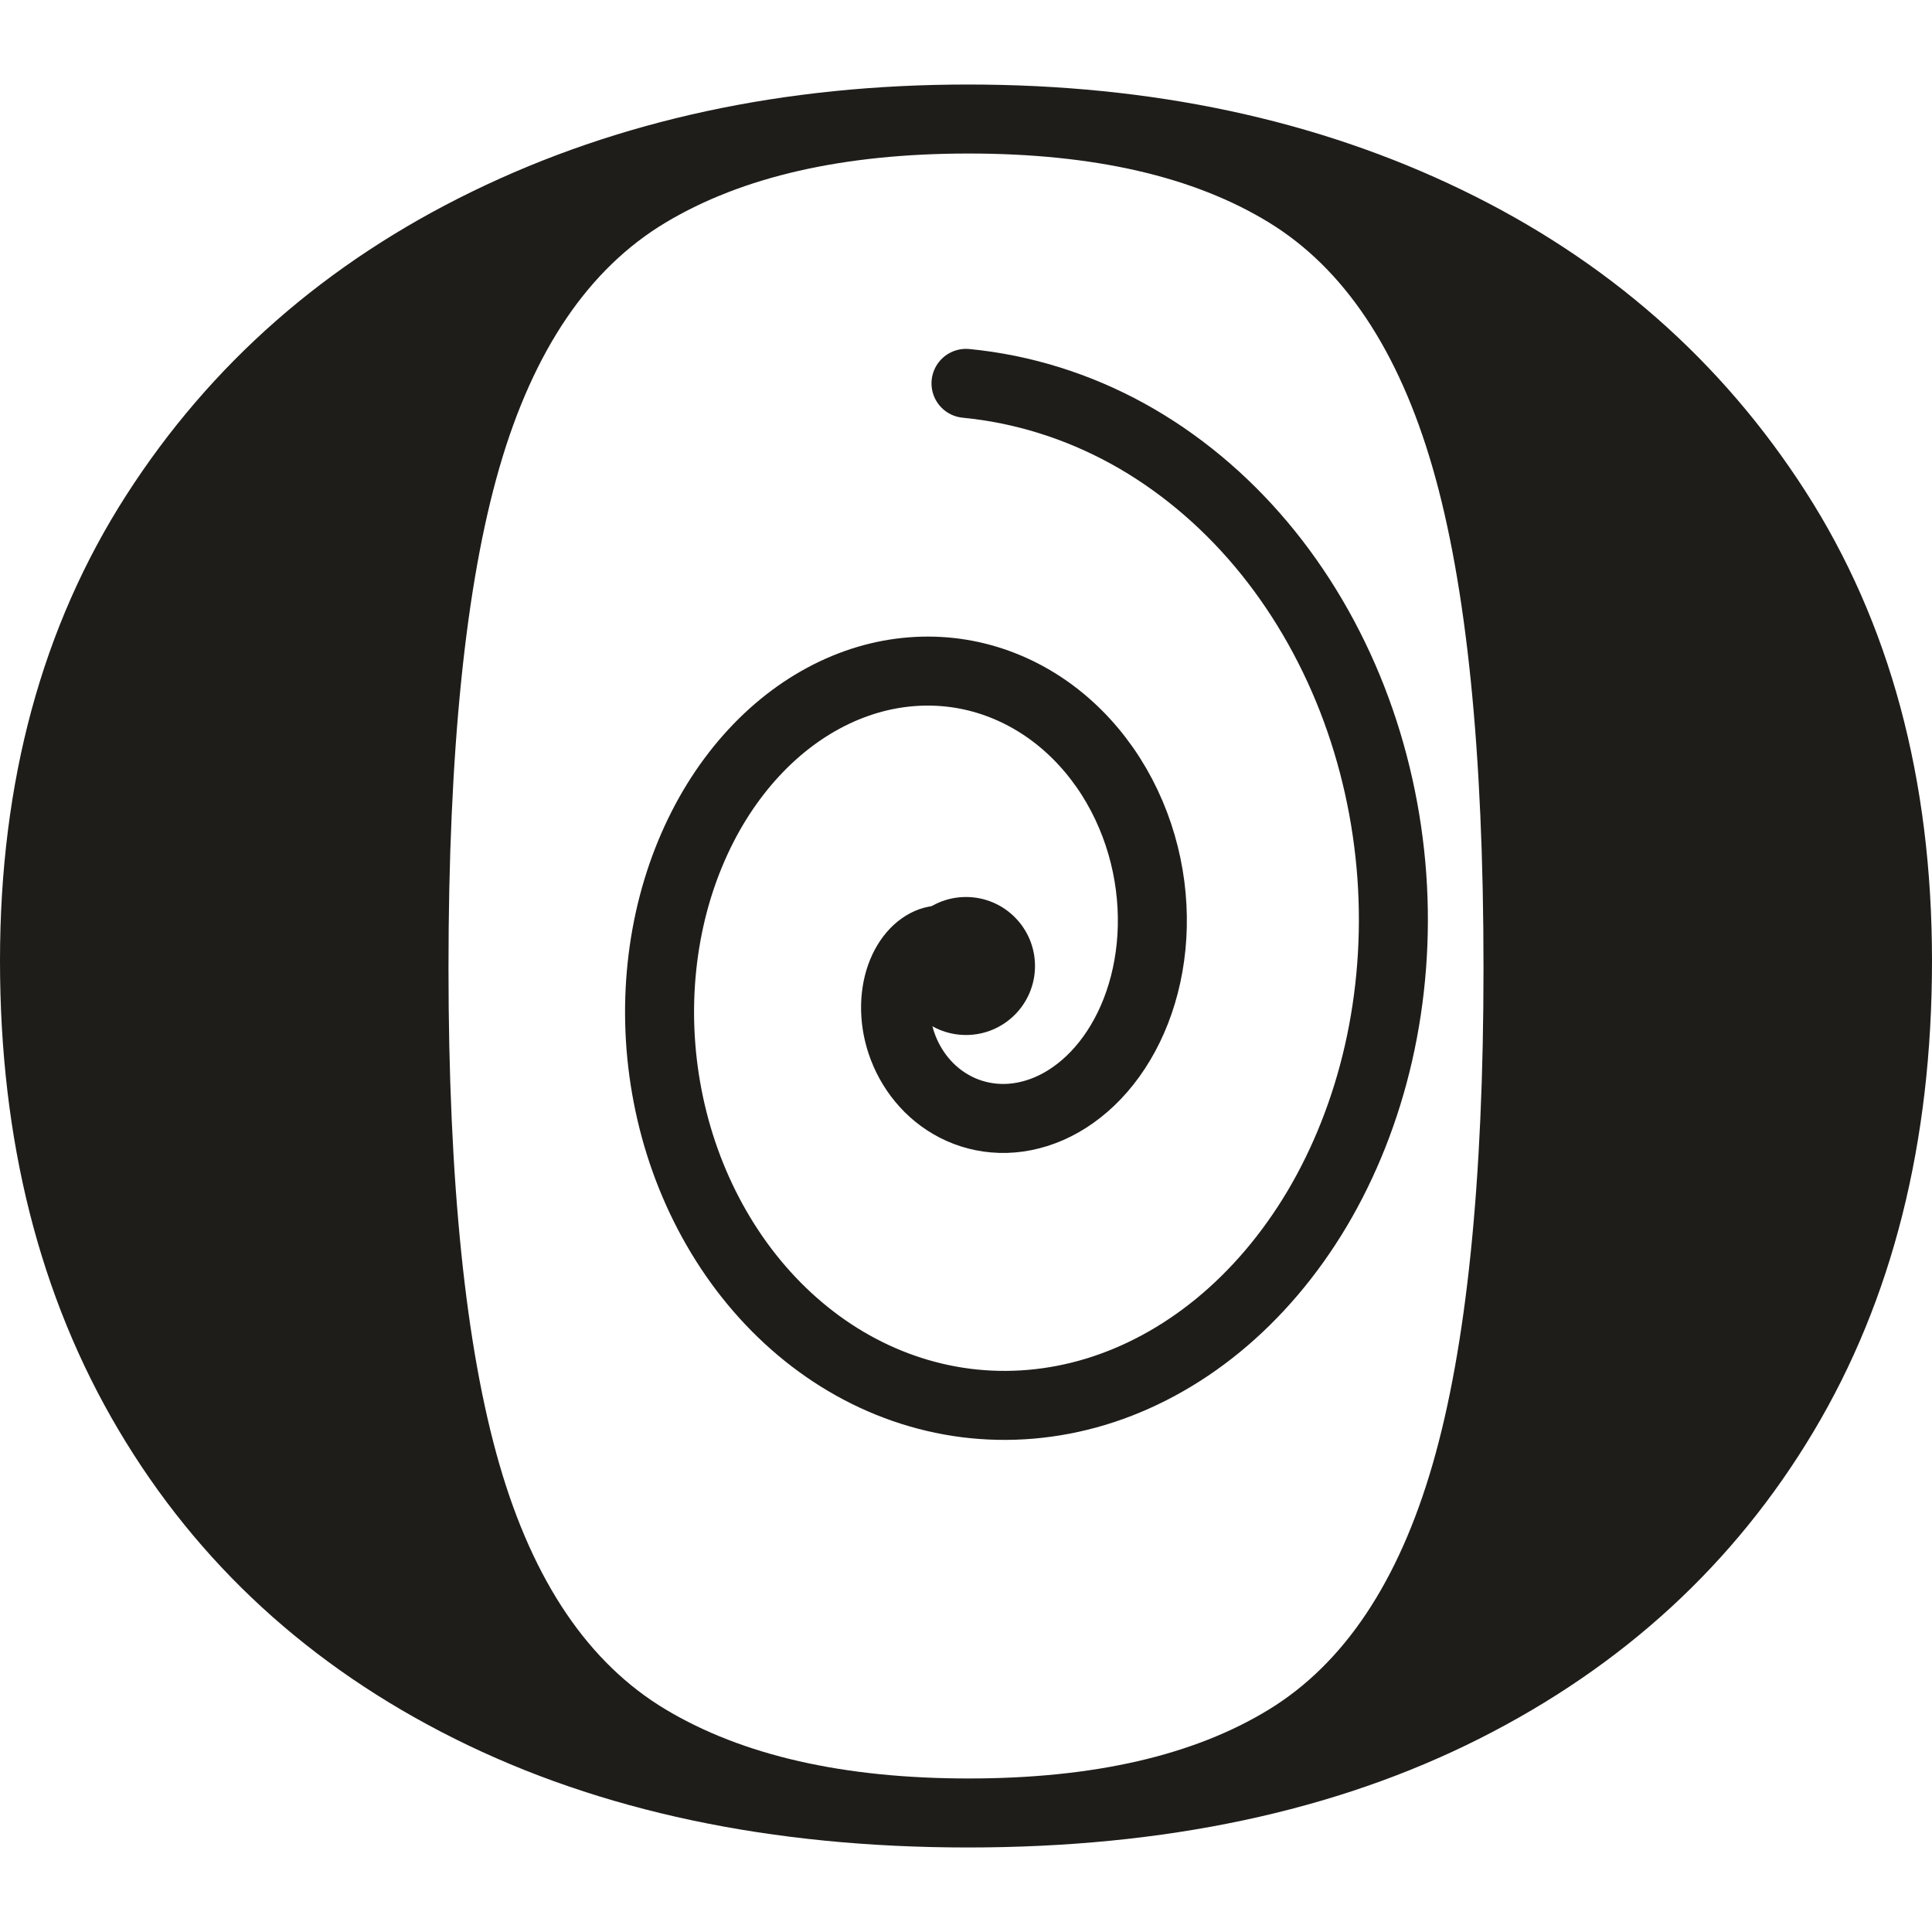
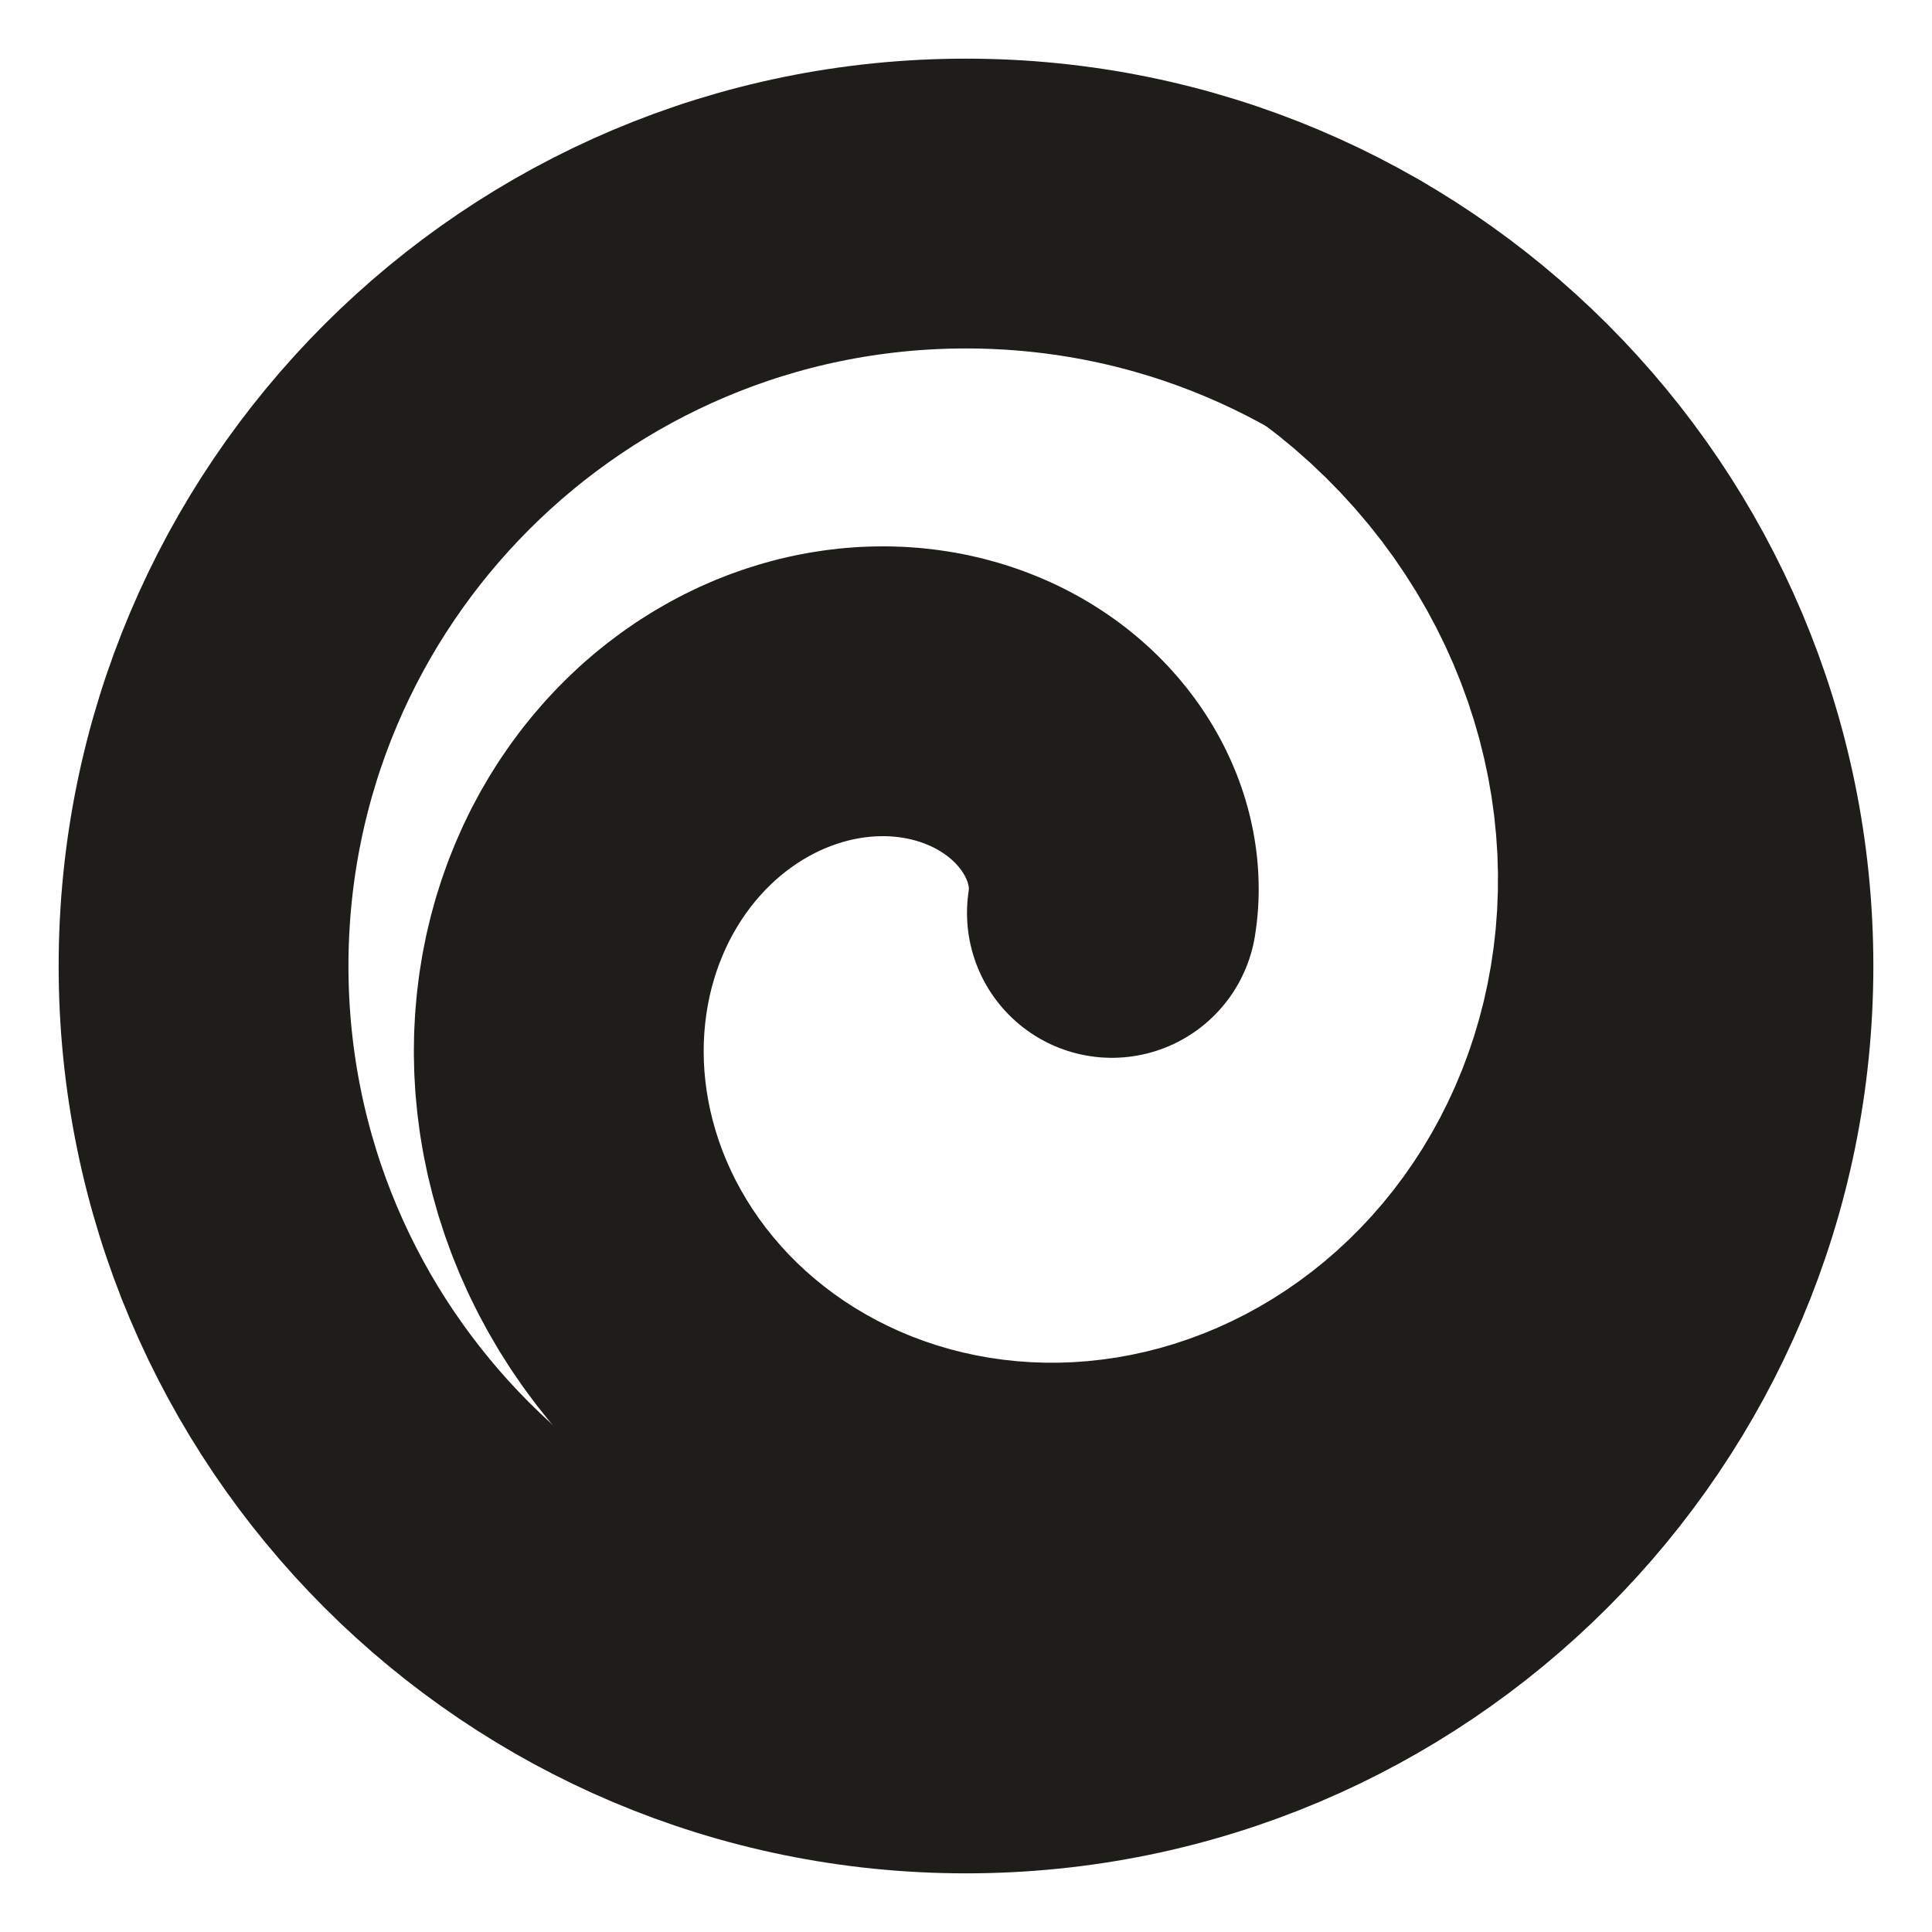
- <svg xmlns="http://www.w3.org/2000/svg" viewBox="571 -520.5 560 560" role="img" aria-label="Poetry &amp; Pottery">
-   <path fill="#1F1D1A" d="M851.56 15L851.56 15Q765.93 15 702.83 -16.5Q639.73 -48 605.37 -106Q571 -164 571 -242L571 -242Q571 -320 607.62 -377Q644.24 -434 707.9 -465Q771.56 -496 851.56 -496L851.56 -496Q931.56 -496 994.66 -465.5Q1057.76 -435 1094.38 -378Q1131 -321 1131 -242L1131 -242Q1131 -163 1096.63 -105.5Q1062.27 -48 999.73 -16.5Q937.2 15 851.56 15M851.78 -5L851.78 -5Q906.18 -5 938.82 -25Q971.47 -45 986.23 -96Q1001 -147 1001 -240L1001 -240Q1001 -334 986.23 -385Q971.47 -436 938.82 -456Q906.18 -476 851.78 -476L851.78 -476Q797.37 -476 763.95 -456Q730.53 -436 715.77 -385Q701 -334 701 -240L701 -240Q701 -147 715.77 -96Q730.53 -45 763.95 -25Q797.37 -5 851.78 -5" />
-   <path fill="none" stroke="#1F1D1A" stroke-width="20" stroke-linecap="round" stroke-linejoin="round" d="M851 -409.38C867.4 -407.79 883.34 -402.79 897.89 -394.79C912.43 -386.78 925.57 -375.81 936.6 -362.68C947.63 -349.56 956.54 -334.28 962.93 -317.9C969.32 -301.52 973.18 -284.04 974.43 -266.57C975.68 -249.09 974.31 -231.64 970.57 -215.25C966.83 -198.85 960.72 -183.53 952.76 -170.13C944.79 -156.73 934.97 -145.26 924.01 -136.29C913.05 -127.31 900.95 -120.83 888.51 -117.07C876.07 -113.31 863.3 -112.28 851 -113.84C838.7 -115.4 826.86 -119.56 816.17 -125.89C805.48 -132.21 795.95 -140.69 788.06 -150.66C780.17 -160.63 773.93 -172.08 769.59 -184.21C765.26 -196.33 762.82 -209.13 762.29 -221.76C761.75 -234.4 763.12 -246.87 766.14 -258.42C769.17 -269.98 773.85 -280.61 779.77 -289.76C785.69 -298.9 792.83 -306.55 800.65 -312.37C808.47 -318.19 816.96 -322.18 825.55 -324.26C834.13 -326.33 842.8 -326.5 851 -324.94C859.2 -323.38 866.94 -320.08 873.77 -315.44C880.61 -310.8 886.53 -304.81 891.28 -298C896.03 -291.19 899.59 -283.56 901.88 -275.68C904.17 -267.81 905.18 -259.7 905 -251.9C904.82 -244.11 903.46 -236.63 901.14 -229.91C898.83 -223.19 895.57 -217.24 891.7 -212.35C887.84 -207.46 883.37 -203.63 878.69 -200.97C874.01 -198.31 869.12 -196.82 864.4 -196.42C859.67 -196.02 855.1 -196.72 851 -198.28C846.9 -199.84 843.26 -202.27 840.28 -205.23C837.3 -208.2 834.98 -211.69 833.38 -215.34C831.77 -219 830.88 -222.81 830.65 -226.43C830.41 -230.04 830.82 -233.47 831.71 -236.43C832.6 -239.39 833.97 -241.88 835.57 -243.76C837.17 -245.64 839.01 -246.9 840.82 -247.54C842.64 -248.17 844.43 -248.18 845.96 -247.69C847.5 -247.19 848.79 -246.19 849.66 -244.91C850.54 -243.63 851 -242.06 851 -240.5" />
-   <circle fill="#1F1D1A" cx="851" cy="-240.5" r="20" />
+ <svg xmlns="http://www.w3.org/2000/svg" viewBox="571 -528 560 560" role="img" aria-label="Poetry &amp; Pottery">
+   <circle fill="none" stroke="#1F1D1A" stroke-width="84" stroke-linecap="round" stroke-linejoin="round" cx="851" cy="-248" r="221" />
+   <path fill="none" stroke="#1F1D1A" stroke-width="84" stroke-linecap="round" stroke-linejoin="round" d="M961.50 -439.39L967.65 -434.67L973.60 -429.76L979.35 -424.66L984.89 -419.38L990.23 -413.93L995.34 -408.31L1000.24 -402.54L1004.91 -396.63L1009.35 -390.58L1013.55 -384.40L1017.52 -378.10L1021.25 -371.69L1024.73 -365.18L1027.97 -358.58L1030.96 -351.90L1033.70 -345.14L1036.19 -338.32L1038.42 -331.45L1040.41 -324.52L1042.13 -317.57L1043.61 -310.58L1044.83 -303.58L1045.80 -296.57L1046.51 -289.56L1046.98 -282.56L1047.19 -275.57L1047.16 -268.62L1046.88 -261.70L1046.36 -254.82L1045.60 -248.00L1044.60 -241.24L1043.37 -234.55L1041.91 -227.93L1040.22 -221.41L1038.31 -214.97L1036.18 -208.64L1033.84 -202.41L1031.29 -196.30L1028.54 -190.31L1025.59 -184.45L1022.45 -178.73L1019.13 -173.14L1015.62 -167.71L1011.94 -162.42L1008.10 -157.30L1004.09 -152.34L999.93 -147.55L995.62 -142.93L991.17 -138.49L986.59 -134.23L981.88 -130.15L977.06 -126.27L972.12 -122.58L967.08 -119.08L961.95 -115.78L956.72 -112.68L951.42 -109.79L946.04 -107.10L940.60 -104.61L935.10 -102.33L929.55 -100.27L923.96 -98.40L918.34 -96.75L912.69 -95.31L907.02 -94.08L901.35 -93.05L895.66 -92.24L889.99 -91.63L884.32 -91.22L878.68 -91.02L873.06 -91.02L867.48 -91.22L861.94 -91.62L856.44 -92.21L851.00 -93.00L845.62 -93.97L840.31 -95.13L835.07 -96.47L829.92 -97.99L824.85 -99.69L819.87 -101.55L814.99 -103.58L810.22 -105.77L805.55 -108.12L801.00 -110.62L796.56 -113.26L792.25 -116.05L788.07 -118.97L784.02 -122.02L780.10 -125.20L776.32 -128.49L772.69 -131.90L769.20 -135.42L765.87 -139.03L762.68 -142.75L759.65 -146.55L756.78 -150.43L754.06 -154.39L751.51 -158.42L749.12 -162.51L746.89 -166.66L744.82 -170.86L742.93 -175.10L741.19 -179.39L739.63 -183.70L738.23 -188.04L737.00 -192.40L735.93 -196.77L735.03 -201.14L734.29 -205.52L733.72 -209.89L733.30 -214.25L733.05 -218.59L732.96 -222.91L733.02 -227.20L733.24 -231.45L733.61 -235.66L734.13 -239.83L734.79 -243.94L735.60 -248.00L736.55 -252.00L737.64 -255.93L738.86 -259.79L740.21 -263.57L741.69 -267.27L743.29 -270.90L745.00 -274.43L746.84 -277.87L748.78 -281.21L750.83 -284.46L752.98 -287.60L755.22 -290.64L757.56 -293.57L759.99 -296.39L762.49 -299.10L765.08 -301.69L767.73 -304.17L770.45 -306.52L773.24 -308.75L776.08 -310.86L778.97 -312.85L781.91 -314.71L784.90 -316.45L787.91 -318.06L790.96 -319.55L794.04 -320.91L797.14 -322.14L800.25 -323.24L803.37 -324.22L806.50 -325.08L809.63 -325.81L812.76 -326.41L815.87 -326.89L818.98 -327.26L822.07 -327.50L825.13 -327.62L828.17 -327.63L831.17 -327.53L834.14 -327.31L837.07 -326.98L839.96 -326.55L842.80 -326.01L845.59 -325.37L848.32 -324.63L851.00 -323.80L853.61 -322.87L856.16 -321.86L858.65 -320.76L861.06 -319.58L863.40 -318.32L865.66 -316.98L867.85 -315.57L869.95 -314.10L871.98 -312.56L873.92 -310.96L875.77 -309.31L877.54 -307.60L879.21 -305.85L880.80 -304.05L882.30 -302.21L883.71 -300.34L885.02 -298.44L886.24 -296.51L887.37 -294.56L888.41 -292.58L889.35 -290.60L890.21 -288.60L890.97 -286.60L891.64 -284.59L892.21 -282.58L892.70 -280.58L893.10 -278.59L893.41 -276.61L893.64 -274.64L893.78 -272.70L893.84 -270.78L893.82 -268.88L893.72 -267.02L893.54 -265.19L893.29 -263.39" />
+   <circle fill="#1F1D1A" cx="893.29" cy="-263.39" r="30" />
</svg>
